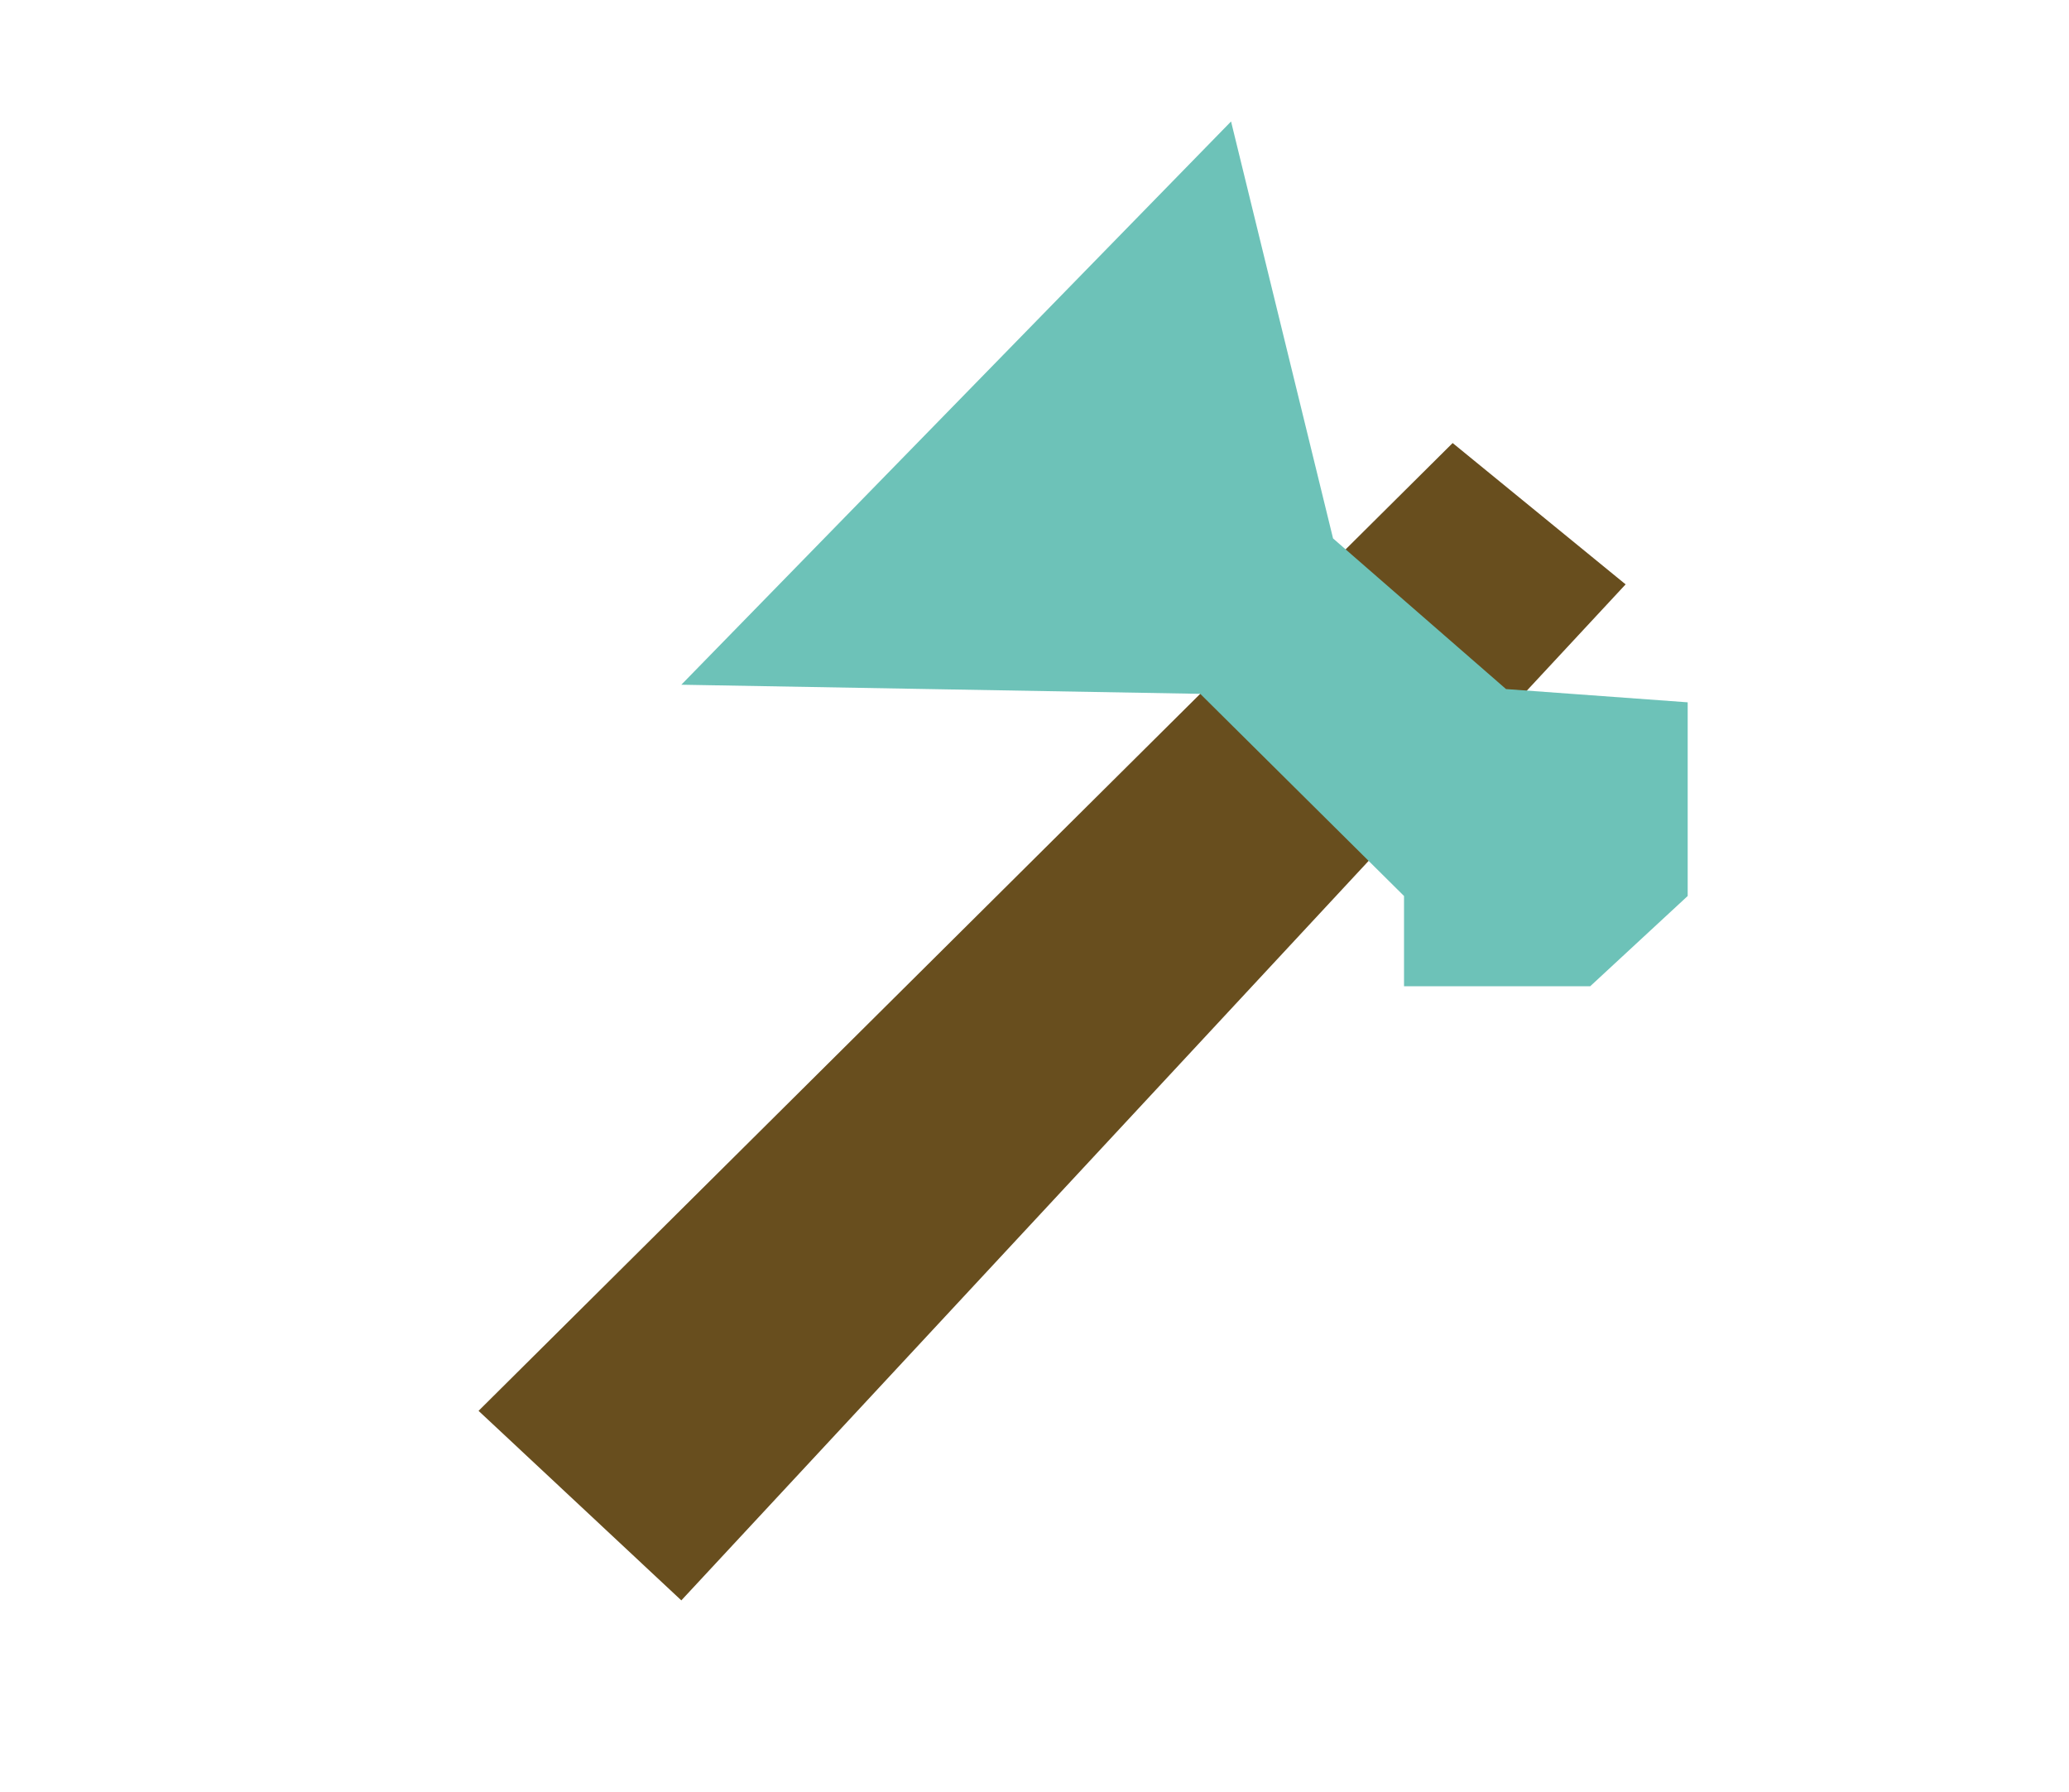
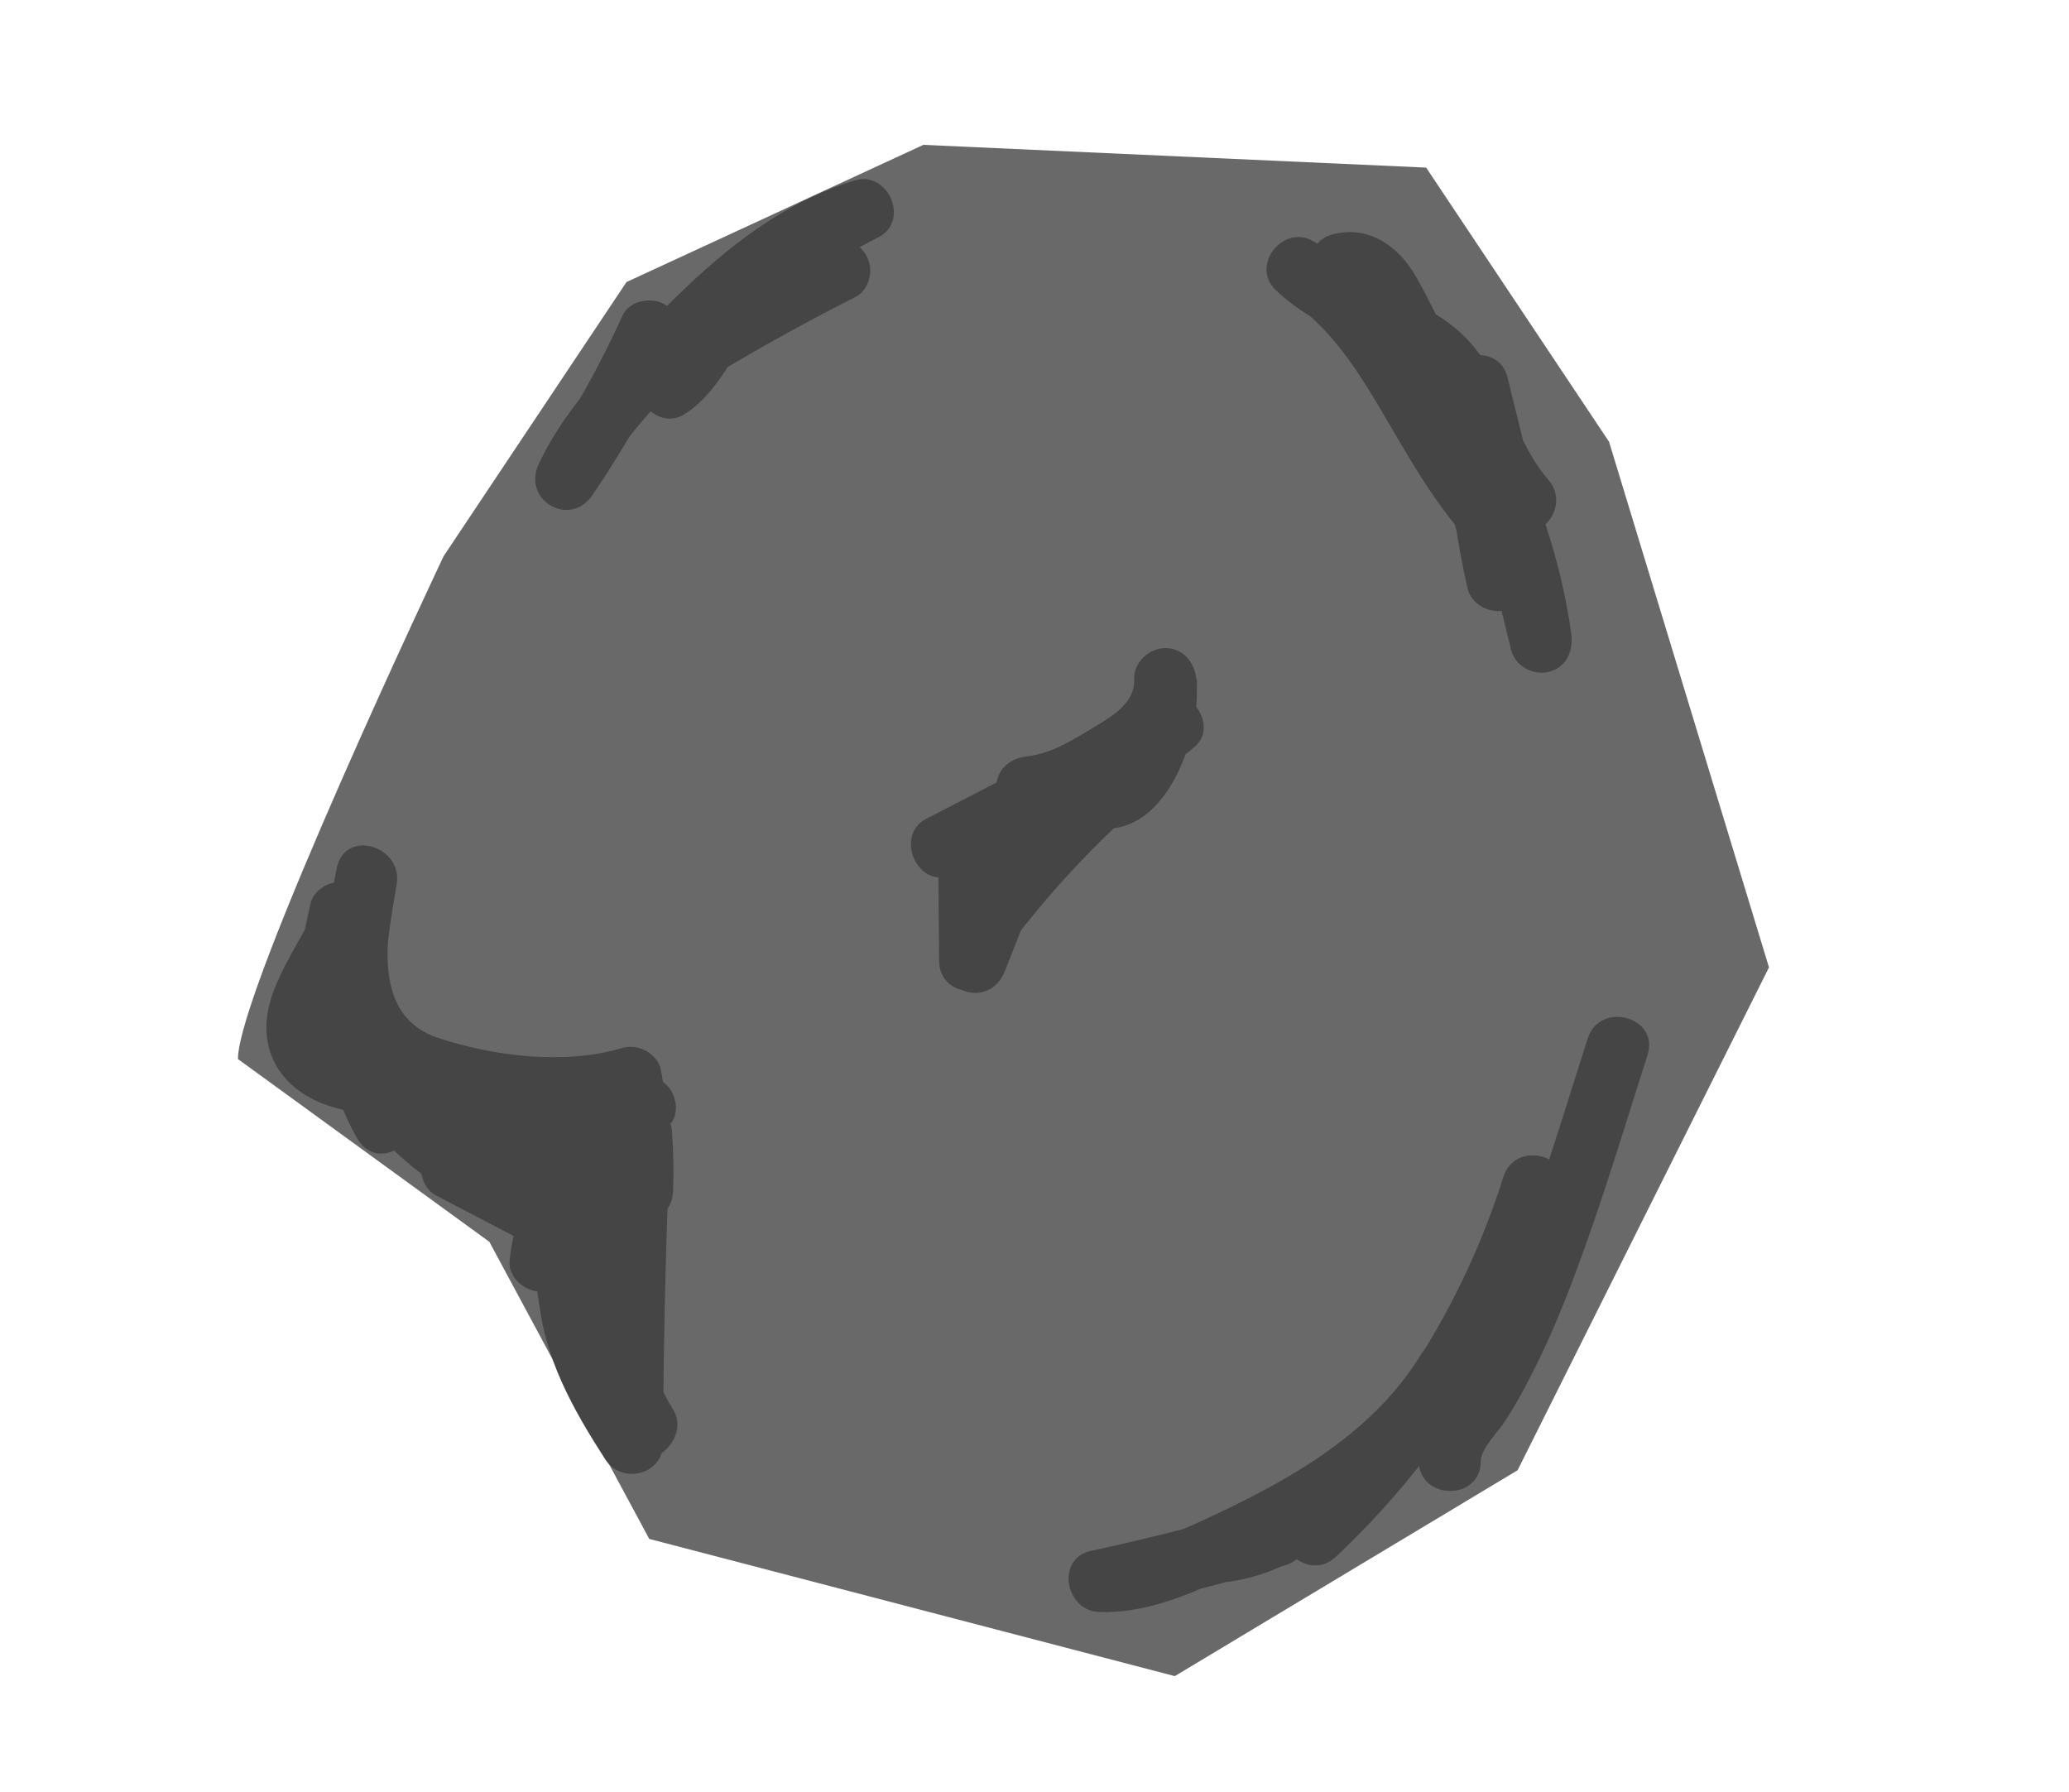
<svg xmlns="http://www.w3.org/2000/svg" version="1.1" id="Capa_1" x="0px" y="0px" viewBox="0 0 100 86.6" style="enable-background:new 0 0 100 86.6;" xml:space="preserve">
  <style type="text/css">
- 	.st0{fill:#684E1E;}
- 	.st1{fill:#6DC2B8;}
+ 	.st0{fill:#696969;}
+ 	.st1{fill:#454545;}
</style>
-   <polygon class="st0" points="70.21,21.41 23.13,68.18 32.93,77.34 78.57,28.24 " />
-   <polygon class="st1" points="59.5,5.87 32.93,33.09 58.01,33.53 67.86,43.3 67.86,47.66 76.86,47.66 81.57,43.3 81.57,33.94   72.79,33.3 64.43,26.02 " />
+   <path class="st0" d="M11.5,51.18c0-3.31,9.94-24.3,9.94-24.3l8.84-13.25L44.63,7l24.3,1.1l8.84,13.25l7.73,25.4l-12.15,24.3  L56.78,81l-25.4-6.63l-7.73-14.36L11.5,51.18z" />
+   <g>
+     <g>
+       <path class="st1" d="M65.24,14.2c0.48-0.12,1.35,2.1,1.57,2.54c0.62,1.25,1.23,2.51,1.79,3.78c1.1,2.52,1.96,5.16,2.35,7.89    c0.96-0.27,1.93-0.53,2.89-0.8c-0.67-2.96-0.97-5.97-0.91-9c-0.98,0.13-1.96,0.27-2.95,0.4c1.02,4.13,2.04,8.27,3.06,12.4    c0.19,0.79,1.08,1.26,1.85,1.05c0.86-0.24,1.16-1.04,1.05-1.85c-0.89-6.34-3.87-12.28-8.34-16.84c-1.16-1.18-3.38,0.41-2.36,1.82    c2.53,3.49,5.13,7.05,6.69,11.1c0.84-0.49,1.67-0.97,2.51-1.46c-4.57-3.8-5.68-10.41-10.96-13.57c-1.45-0.86-3.07,1.17-1.82,2.36    c1.02,0.96,2.2,1.63,3.45,2.24c1.15,0.56,2.42,1.06,3.37,1.93c1.01,0.92,1.54,2.2,2.08,3.43c0.58,1.33,1.2,2.57,2.15,3.68    c1.26,1.46,3.38-0.67,2.12-2.12c-1.83-2.12-2.1-5.16-4.24-7.1c-2.01-1.83-4.86-2.32-6.82-4.17c-0.61,0.79-1.21,1.57-1.82,2.36    c2.38,1.42,3.81,3.85,5.17,6.18c1.46,2.49,2.93,5.06,5.18,6.92c1.02,0.85,3.1,0.08,2.51-1.46c-1.67-4.32-4.3-8.09-6.99-11.82    c-0.79,0.61-1.57,1.21-2.36,1.82c4.14,4.23,6.75,9.67,7.57,15.52c0.96-0.27,1.93-0.53,2.89-0.8c-1.02-4.13-2.04-8.27-3.06-12.4    c-0.41-1.67-2.92-1.27-2.95,0.4c-0.06,3.3,0.29,6.59,1.02,9.8c0.18,0.79,1.09,1.26,1.85,1.05c0.86-0.24,1.16-1.04,1.05-1.85    c-0.5-3.44-1.75-6.69-3.21-9.83c-0.69-1.48-1.37-3.01-2.18-4.43c-0.84-1.47-2.27-2.49-4.01-2.05    C62.57,11.78,63.36,14.68,65.24,14.2L65.24,14.2z" />
+     </g>
+   </g>
+   <g>
+     <g>
+       <path class="st1" d="M64.57,75.23c5.1-4.8,8.88-10.87,10.98-17.55c0.58-1.85-2.31-2.64-2.89-0.8    c-1.95,6.19-5.49,11.77-10.21,16.22C61.04,74.44,63.17,76.56,64.57,75.23L64.57,75.23z" />
+     </g>
+   </g>
+   <g>
+     <g>
+       <path class="st1" d="M71.57,70.6c0-0.6,0.89-1.46,1.2-1.96c0.44-0.69,0.84-1.4,1.21-2.13c0.81-1.57,1.5-3.21,2.12-4.87    c1.32-3.5,2.39-7.1,3.53-10.66c0.59-1.84-2.3-2.63-2.89-0.8c-1.18,3.67-2.28,7.38-3.66,10.99c-0.62,1.63-1.34,3.22-2.19,4.75    c-0.82,1.46-2.34,2.93-2.32,4.68C68.59,72.53,71.59,72.54,71.57,70.6L71.57,70.6z" />
+     </g>
+   </g>
+   <g>
+     <g>
+       <path class="st1" d="M61.29,72.76c-2.83,0.84-5.68,1.57-8.57,2.19c-1.7,0.37-1.24,2.89,0.4,2.95c2.09,0.07,4-0.7,5.88-1.54    c1.58-0.7,3.15-1.46,4.65-2.33c3.03-1.76,5.77-4.02,7.61-7.04c-0.91-0.12-1.83-0.24-2.74-0.36c0,0.09,0.01,0.09,0.02-0.03    c-0.04,0.07-0.08,0.14-0.12,0.21c-0.12,0.18-0.26,0.33-0.41,0.48c-0.43,0.43-0.91,0.81-1.36,1.21c-0.87,0.76-1.74,1.54-2.63,2.28    c-1.58,1.32-3.28,2.45-5.35,2.75c-0.8,0.12-1.24,1.13-1.05,1.85c0.24,0.86,1.04,1.17,1.85,1.05c2.75-0.41,5.03-2.12,7.09-3.88    c1.14-0.97,2.3-1.94,3.39-2.96c1.08-1.01,1.79-2.25,1.46-3.76c-0.28-1.3-2.1-1.41-2.74-0.36c-1.57,2.58-3.95,4.46-6.53,5.96    c-1.31,0.76-2.67,1.43-4.04,2.06c-1.58,0.72-3.2,1.46-4.97,1.4c0.13,0.98,0.27,1.96,0.4,2.95c2.88-0.62,5.74-1.35,8.57-2.19    C63.93,75.11,63.15,72.21,61.29,72.76L61.29,72.76z" />
+     </g>
+   </g>
+   <g>
+     <g>
+       <path class="st1" d="M27.63,60.92c0.23-2.45,2.28-4.51,3.96-6.24c-0.85-0.35-1.71-0.71-2.56-1.06c-0.13,1.2-0.25,2.39-0.38,3.59    c-0.02,0.15-0.06,0.59-0.07,0.62c-0.01,0.05-0.07,0.41-0.07,0.32c0-0.04,0.22-0.1,0.22-0.07c0,0.03-0.4-0.03-0.36-0.02    c-0.88-0.19-1.74-0.78-2.59-1.22c-1.06-0.55-2.11-1.1-3.17-1.65c-0.25,0.93-0.5,1.86-0.76,2.8c0.92-0.1,1.78,0.55,2.69,0.75    c1.06,0.23,2.17,0.14,3.18-0.25c2.09-0.82,3.44-2.51,4.74-4.25c0.35-0.47,0.22-1.25-0.12-1.67c-0.4-0.5-0.96-0.64-1.58-0.54    c-3.79,0.64-7.68,0.39-11.38-0.64c-0.64-0.18-1.36,0.12-1.69,0.69c-0.31,0.52-0.28,1.42,0.23,1.82c1.43,1.11,2.97,1.97,4.69,2.56    c0.81,0.27,1.64,0.47,2.48,0.59c0.47,0.07,0.94,0.13,1.41,0.16c0.2,0.01,0.41,0.02,0.61,0.02c0.07,0,0.14,0,0.2,0    c0.49,0.04,0.27-0.18-0.65-0.64c-0.01-0.13-0.02-0.14-0.02-0.03c0,0.11,0,0.1,0.01,0c-0.05,0.16-0.09,0.33-0.13,0.49    c-0.11,0.38-0.21,0.76-0.29,1.15c-0.18,0.84-0.31,1.7-0.34,2.56c-0.06,1.73,0.31,3.51,1.28,4.96c0.41,0.62,1.17,0.92,1.87,0.61    c0.74-0.33,0.97-1,0.87-1.77c-0.05-0.39,0.22-1.17,0.48-1.7c0.4-0.83,0.85-1.64,1.18-2.5c0.34-0.89,0.44-1.82,0.42-2.76    c-0.02-0.83-0.12-1.55,0.29-2.14c-0.93-0.25-1.86-0.5-2.8-0.76c0.07,0.96,0.09,1.92,0.05,2.89c-0.03,0.81,0.71,1.5,1.5,1.5    c0.84,0,1.47-0.69,1.5-1.5c0.04-0.96,0.02-1.93-0.05-2.89c-0.11-1.51-1.93-2.01-2.8-0.76c-0.66,0.96-0.74,2.13-0.71,3.26    c0.02,0.88,0.01,1.59-0.29,2.33c-0.37,0.91-0.89,1.75-1.27,2.66c-0.43,1.04-0.55,2.05-0.4,3.16c0.91-0.39,1.83-0.77,2.74-1.16    c-0.85-1.28-0.99-2.71-0.81-4.23c0.18-1.48,1.25-3.34,0.34-4.77c-0.6-0.94-1.59-0.93-2.58-0.98c-0.82-0.04-1.62-0.17-2.42-0.38    c-1.52-0.4-3-1.08-4.24-2.05c-0.49,0.84-0.97,1.67-1.46,2.51c4.23,1.18,8.64,1.37,12.97,0.64c-0.56-0.73-1.13-1.47-1.69-2.2    C29,53.89,28,55.27,26.54,55.73c-1.63,0.51-3.01-0.93-4.69-0.74c-0.67,0.07-1.26,0.42-1.45,1.1c-0.17,0.62,0.1,1.39,0.69,1.69    c1.3,0.68,2.6,1.36,3.91,2.04c1.16,0.61,2.44,1.39,3.81,1.25c1.69-0.17,2.54-1.43,2.75-3.02c0.19-1.47,0.32-2.95,0.47-4.43    c0.14-1.33-1.71-1.93-2.56-1.06c-2.31,2.37-4.51,4.94-4.84,8.36c-0.08,0.81,0.74,1.5,1.5,1.5C27,62.42,27.55,61.73,27.63,60.92    L27.63,60.92z" />
+     </g>
+   </g>
+   <g>
+     <g>
+       <path class="st1" d="M30.09,15.25c-1.14,2.51-2.48,4.9-4.04,7.17c0.86,0.5,1.73,1.01,2.59,1.51c1.34-2.85,3.79-5.11,6-7.3    c2.15-2.12,4.53-4.13,7.48-5.02c-0.39-0.91-0.77-1.83-1.16-2.74c-1.99,1.04-3.99,2.12-5.63,3.67c-0.8,0.75-1.47,1.62-2.03,2.56    c-0.47,0.79-0.89,1.78-1.69,2.31c0.68,0.68,1.37,1.37,2.05,2.05c1.59-2.68,4.26-4.43,7.32-4.95c-0.39-0.91-0.77-1.83-1.16-2.74    c-2.86,1.45-5.65,3.03-8.37,4.72c-1.63,1.02-0.13,3.62,1.51,2.59c2.72-1.7,5.51-3.27,8.37-4.72c0.66-0.33,0.9-1.23,0.61-1.87    c-0.32-0.73-1.01-1-1.77-0.87c-3.79,0.64-7.16,3.04-9.11,6.33c-0.74,1.25,0.77,2.89,2.05,2.05c1.9-1.24,2.47-3.46,4.01-5.02    c1.51-1.54,3.46-2.53,5.35-3.52c1.51-0.79,0.47-3.23-1.16-2.74c-3.37,1.02-6.15,3.2-8.63,5.63c-2.44,2.39-5.17,4.94-6.64,8.07    c-0.82,1.74,1.49,3.12,2.59,1.51c1.55-2.27,2.9-4.67,4.04-7.17c0.33-0.74,0.21-1.61-0.54-2.05C31.5,14.34,30.42,14.51,30.09,15.25    L30.09,15.25z" />
+     </g>
+   </g>
+   <g>
+     <g>
+       <path class="st1" d="M49.68,39.56c1.93-0.2,3.62-1.09,5.23-2.12c1.61-1.03,3.03-2.57,2.94-4.61c-1,0-2,0-3,0    c0.11,1.08-0.15,2.13-0.53,3.13c-0.09,0.24-0.57,1.24-0.89,1.08c0.1,0.79,0.2,1.57,0.3,2.36c1.33-1.1,2.66-2.19,3.99-3.29    c1.3-1.07-0.43-3.35-1.82-2.36c-3.32,2.36-6.93,4.29-10.76,5.68c0.39,0.91,0.77,1.83,1.16,2.74c2.19-1.13,4.38-2.26,6.58-3.4    c1.48-0.77,0.45-3.36-1.16-2.74c-1.13,0.44-2.1,1.03-3.06,1.77c-0.88,0.68-1.83,1.4-2.5,2.29c-0.69,0.92-0.89,2.04-0.77,3.17    c0.09,0.91,0.39,1.89,0.08,2.77c0.98,0.13,1.96,0.27,2.95,0.4c-0.01-0.99-0.02-1.97-0.03-2.96c0-0.49-0.01-0.99-0.01-1.48    c0-0.18,0.07-0.5-0.01-0.67c-0.12-0.28,0.15-0.24-0.14-0.05c0.53-0.36,1.41-0.63,2.06-0.88c0.39-0.15,0.79-0.3,1.18-0.44    c0.35-0.12,0.88-0.4,1.2-0.44c-0.25-0.07-0.5-0.14-0.76-0.2c0.03,0.02,0.07,0.05,0.1,0.07c-0.23-0.3-0.46-0.6-0.69-0.9    c0.01,0.04,0.02,0.09,0.03,0.13c0-0.27,0-0.53,0-0.8c0.09-0.43,0.29-0.21,0.02-0.15c0.06-0.01-0.37,0.17-0.32,0.15    c-0.41,0.17-0.84,0.3-1.24,0.5c-0.84,0.42-1.43,1.13-1.81,1.98c-0.84,1.91-1.55,3.88-2.31,5.81c0.91-0.12,1.83-0.24,2.74-0.36    c0.19,0.41,0.04,0.41,0.25,0.1c0.13-0.2,0.28-0.39,0.43-0.58c0.27-0.35,0.55-0.7,0.83-1.04c0.62-0.76,1.27-1.5,1.94-2.22    c1.34-1.44,2.77-2.78,4.28-4.04c0.62-0.52,0.54-1.58,0-2.12c-0.62-0.62-1.5-0.52-2.12,0c-1.82,1.52-3.53,3.17-5.11,4.95    c-0.79,0.89-1.54,1.82-2.27,2.76c-0.88,1.14-1.5,2.27-0.82,3.7c0.25,0.53,0.96,0.8,1.49,0.72c0.63-0.1,1.02-0.49,1.25-1.07    c0.45-1.14,0.9-2.29,1.36-3.43c0.28-0.72,0.57-2.08,1.22-2.49c0.76-0.48,1.76-0.59,2.46-1.29c1.04-1.04,0.77-3.15-0.96-3.18    c-0.59-0.01-1.22,0.28-1.76,0.47c-0.56,0.19-1.11,0.4-1.66,0.61c-1,0.4-2.38,0.76-3.15,1.56c-0.91,0.95-0.74,2.3-0.73,3.51    c0.01,1.26,0.02,2.51,0.03,3.77c0.02,1.75,2.39,1.96,2.95,0.4c0.3-0.86,0.27-1.74,0.15-2.63c-0.08-0.65-0.34-1.56-0.06-2.16    c0.33-0.7,1.28-1.28,1.87-1.76c0.66-0.54,1.4-1.05,2.19-1.36c-0.39-0.91-0.77-1.83-1.16-2.74c-2.19,1.13-4.38,2.26-6.58,3.4    c-1.49,0.77-0.46,3.32,1.16,2.74c4.08-1.47,7.94-3.46,11.48-5.98c-0.61-0.79-1.21-1.57-1.82-2.36c-1.33,1.1-2.66,2.19-3.99,3.29    c-0.72,0.59-0.51,1.95,0.3,2.36c4.02,1.99,6.26-3.7,5.94-6.81c-0.08-0.81-0.63-1.5-1.5-1.5c-0.78,0-1.54,0.69-1.5,1.5    c0.05,1.11-1,1.75-1.84,2.26c-1.01,0.61-2.13,1.34-3.33,1.47c-0.81,0.08-1.5,0.63-1.5,1.5C48.18,38.81,48.87,39.65,49.68,39.56    L49.68,39.56z" />
+     </g>
+   </g>
+   <g>
+     <g>
+       <path class="st1" d="M16.4,49.75c0.15,0.33,0.02,0.01-0.01-0.08c-0.02-0.07-0.03-0.15-0.05-0.23c0.01,0.06,0.02,0.11,0.03,0.17    c-0.05-0.06,0-0.27,0-0.35c0-0.32-0.08,0.23,0.01-0.06c0.04-0.11,0.06-0.22,0.1-0.33c-0.11,0.34,0,0.02,0.05-0.06    c0.08-0.14,0.21-0.23,0.04-0.07c0.1-0.1,0.19-0.2,0.3-0.29c0.49-0.45,0.88-1,0.99-1.67c0.06-0.35,0.08-0.68,0.08-1.03    c0-0.13,0.02-0.26,0-0.39c0.01-0.11,0-0.09-0.02,0.08c0.01-0.08,0.03-0.16,0.06-0.24c0.21-0.72-0.19-1.49-0.87-1.77    c-0.67-0.28-1.51-0.04-1.87,0.61c-0.5,0.89-1.02,1.77-1.49,2.68c-0.49,0.96-0.93,2.04-0.87,3.14c0.13,2.26,2.01,3.51,4.07,3.84    c0.77,0.13,1.65-0.2,1.85-1.05c0.18-0.78-0.23-1.64-1.05-1.85c-0.07-0.02-0.15-0.04-0.22-0.06c0.18,0.08,0.2,0.08,0.05,0.01    c-0.14-0.09-0.13-0.08,0.03,0.04c-0.06-0.05-0.11-0.1-0.17-0.15c-0.05-0.05-0.11-0.11-0.15-0.17c0.12,0.15,0.13,0.16,0.03,0.02    c-0.05-0.1-0.12-0.2-0.17-0.31c0.17,0.33-0.02-0.11-0.05-0.2c-0.02-0.08-0.04-0.15-0.05-0.23c0.02,0.18,0.03,0.18,0.01-0.02    c0-0.2,0-0.4,0.01-0.6c0.02-0.18,0.02-0.2,0-0.05c0.01-0.07,0.02-0.15,0.04-0.22c0.3-1.59,1.02-3.1,0.84-4.76    c-0.08-0.75-0.51-1.37-1.3-1.47c-0.7-0.09-1.49,0.34-1.65,1.07c-0.31,1.42-0.62,2.84-0.93,4.26c-0.3,1.37-0.78,3.04,0.16,4.28    c0.47,0.63,1.32,1.01,2.05,0.54c0.62-0.4,1.04-1.38,0.54-2.05c-0.09-0.12-0.17-0.3-0.09-0.06c-0.05-0.15-0.07-0.33-0.05-0.07    c-0.01-0.12-0.01-0.25-0.01-0.37c0.01-0.13,0.05-0.37,0-0.11c0.1-0.61,0.25-1.21,0.39-1.82c0.28-1.27,0.55-2.53,0.83-3.8    c-0.98-0.13-1.96-0.27-2.95-0.4c0.02,0.22,0.04,0.45,0.03,0.67c0,0.1-0.02,0.2-0.02,0.3c-0.01,0.11-0.01,0.1,0.01-0.03    c-0.01,0.05-0.02,0.1-0.03,0.15c-0.09,0.42-0.19,0.84-0.31,1.25c-0.27,0.95-0.54,1.91-0.58,2.91c-0.06,1.87,0.98,3.85,2.89,4.33    c0.27-0.96,0.53-1.93,0.8-2.89c-0.31-0.05-0.62-0.11-0.92-0.2c-0.08-0.02-0.15-0.05-0.22-0.07c-0.35-0.11,0.16,0.09-0.02,0    c-0.14-0.07-0.27-0.14-0.4-0.22c-0.04-0.03-0.2-0.18-0.08-0.05c0.14,0.14-0.03-0.04-0.06-0.07c-0.03-0.03-0.17-0.22-0.06-0.06    c0.11,0.17-0.02-0.06-0.04-0.08c-0.1-0.11,0.03,0.17-0.01,0c-0.02-0.08-0.04-0.17-0.07-0.25c-0.06-0.18-0.02,0.19,0.01,0.01    c0.01-0.1,0.01-0.23,0.01-0.33c0,0.15-0.03,0.14,0.01,0c0.02-0.09,0.04-0.18,0.06-0.27c0.05-0.18,0.12-0.36,0.18-0.53    c-0.05,0.15-0.03,0.06,0.02-0.04c0.04-0.09,0.08-0.17,0.12-0.26c0.08-0.17,0.17-0.34,0.26-0.5c0.42-0.77,0.86-1.54,1.29-2.31    c-0.91-0.39-1.83-0.77-2.74-1.16c-0.11,0.37-0.15,0.77-0.15,1.15c0,0.15,0,0.3,0,0.45c0,0.06,0,0.13-0.01,0.19    c0.04-0.19,0.04-0.2,0-0.03c-0.14,0.33,0.05-0.13,0.11-0.13c-0.04,0-0.3,0.29-0.34,0.33c-0.25,0.24-0.47,0.5-0.66,0.78    c-0.85,1.22-0.81,2.79-0.23,4.1c0.32,0.72,1.42,0.94,2.05,0.54C16.6,51.32,16.74,50.52,16.4,49.75L16.4,49.75z" />
+     </g>
+   </g>
+   <g>
+     <g>
+       <path class="st1" d="M18.28,54.8c0.77,0.88,1.64,1.62,2.6,2.3c0.5-0.86,1.01-1.73,1.51-2.59c-2.56-1.75-4.08-4.65-4.14-7.74    c-0.98,0.13-1.96,0.27-2.95,0.4c0.83,2.44,1.42,4.94,1.79,7.49c0.91-0.39,1.83-0.77,2.74-1.16c-1.88-3.27-1.26-7.22-0.66-10.76    c0.32-1.87-2.5-2.71-2.89-0.8c-0.75,3.65-1.18,8.41,2.67,10.53c1.66,0.92,3.72,1.15,5.57,1.4c2.15,0.29,4.27,0.31,6.36-0.32    c-0.62-0.35-1.23-0.7-1.85-1.05c0.63,3.01-1.06,6.07-1.21,9.08c-0.14,2.84,0.65,5.68,2.14,8.09c0.68-0.68,1.37-1.37,2.05-2.05    c-1.01-0.77-0.29-3.87-0.21-4.85c0.18-2.15,0.35-4.3,0.53-6.45c-1,0-2,0-3,0c-0.18,4.48-0.28,8.96-0.29,13.45    c0.93-0.25,1.86-0.5,2.8-0.76c-1.24-1.93-2.6-3.97-2.81-6.32c-0.17-1.91-3.17-1.93-3,0c0.27,2.94,1.65,5.39,3.22,7.83    c0.79,1.23,2.79,0.77,2.8-0.76c0.01-4.48,0.11-8.97,0.29-13.45c0.08-1.95-2.84-1.9-3,0c-0.23,2.79-0.47,5.57-0.69,8.36    c-0.17,2.15,0.03,4.15,1.85,5.53c1.23,0.94,2.79-0.85,2.05-2.05c-1.45-2.37-2.06-5.13-1.57-7.89c0.52-2.9,1.58-5.58,0.96-8.57    c-0.16-0.78-1.11-1.27-1.85-1.05c-2.77,0.83-6.18,0.42-8.91-0.48c-3.2-1.05-2.53-4.88-2-7.44c-0.96-0.27-1.93-0.53-2.89-0.8    c-0.74,4.38-1.35,9.04,0.96,13.07c0.91,1.59,2.97,0.43,2.74-1.16c-0.36-2.55-0.96-5.05-1.79-7.49c-0.52-1.54-2.98-1.37-2.95,0.4    c0.08,4.19,2.18,7.97,5.63,10.33c1.6,1.09,3.08-1.49,1.51-2.59c-0.75-0.53-1.39-1.14-1.99-1.83    C19.13,51.22,17.02,53.35,18.28,54.8L18.28,54.8z" />
+     </g>
+   </g>
</svg>
